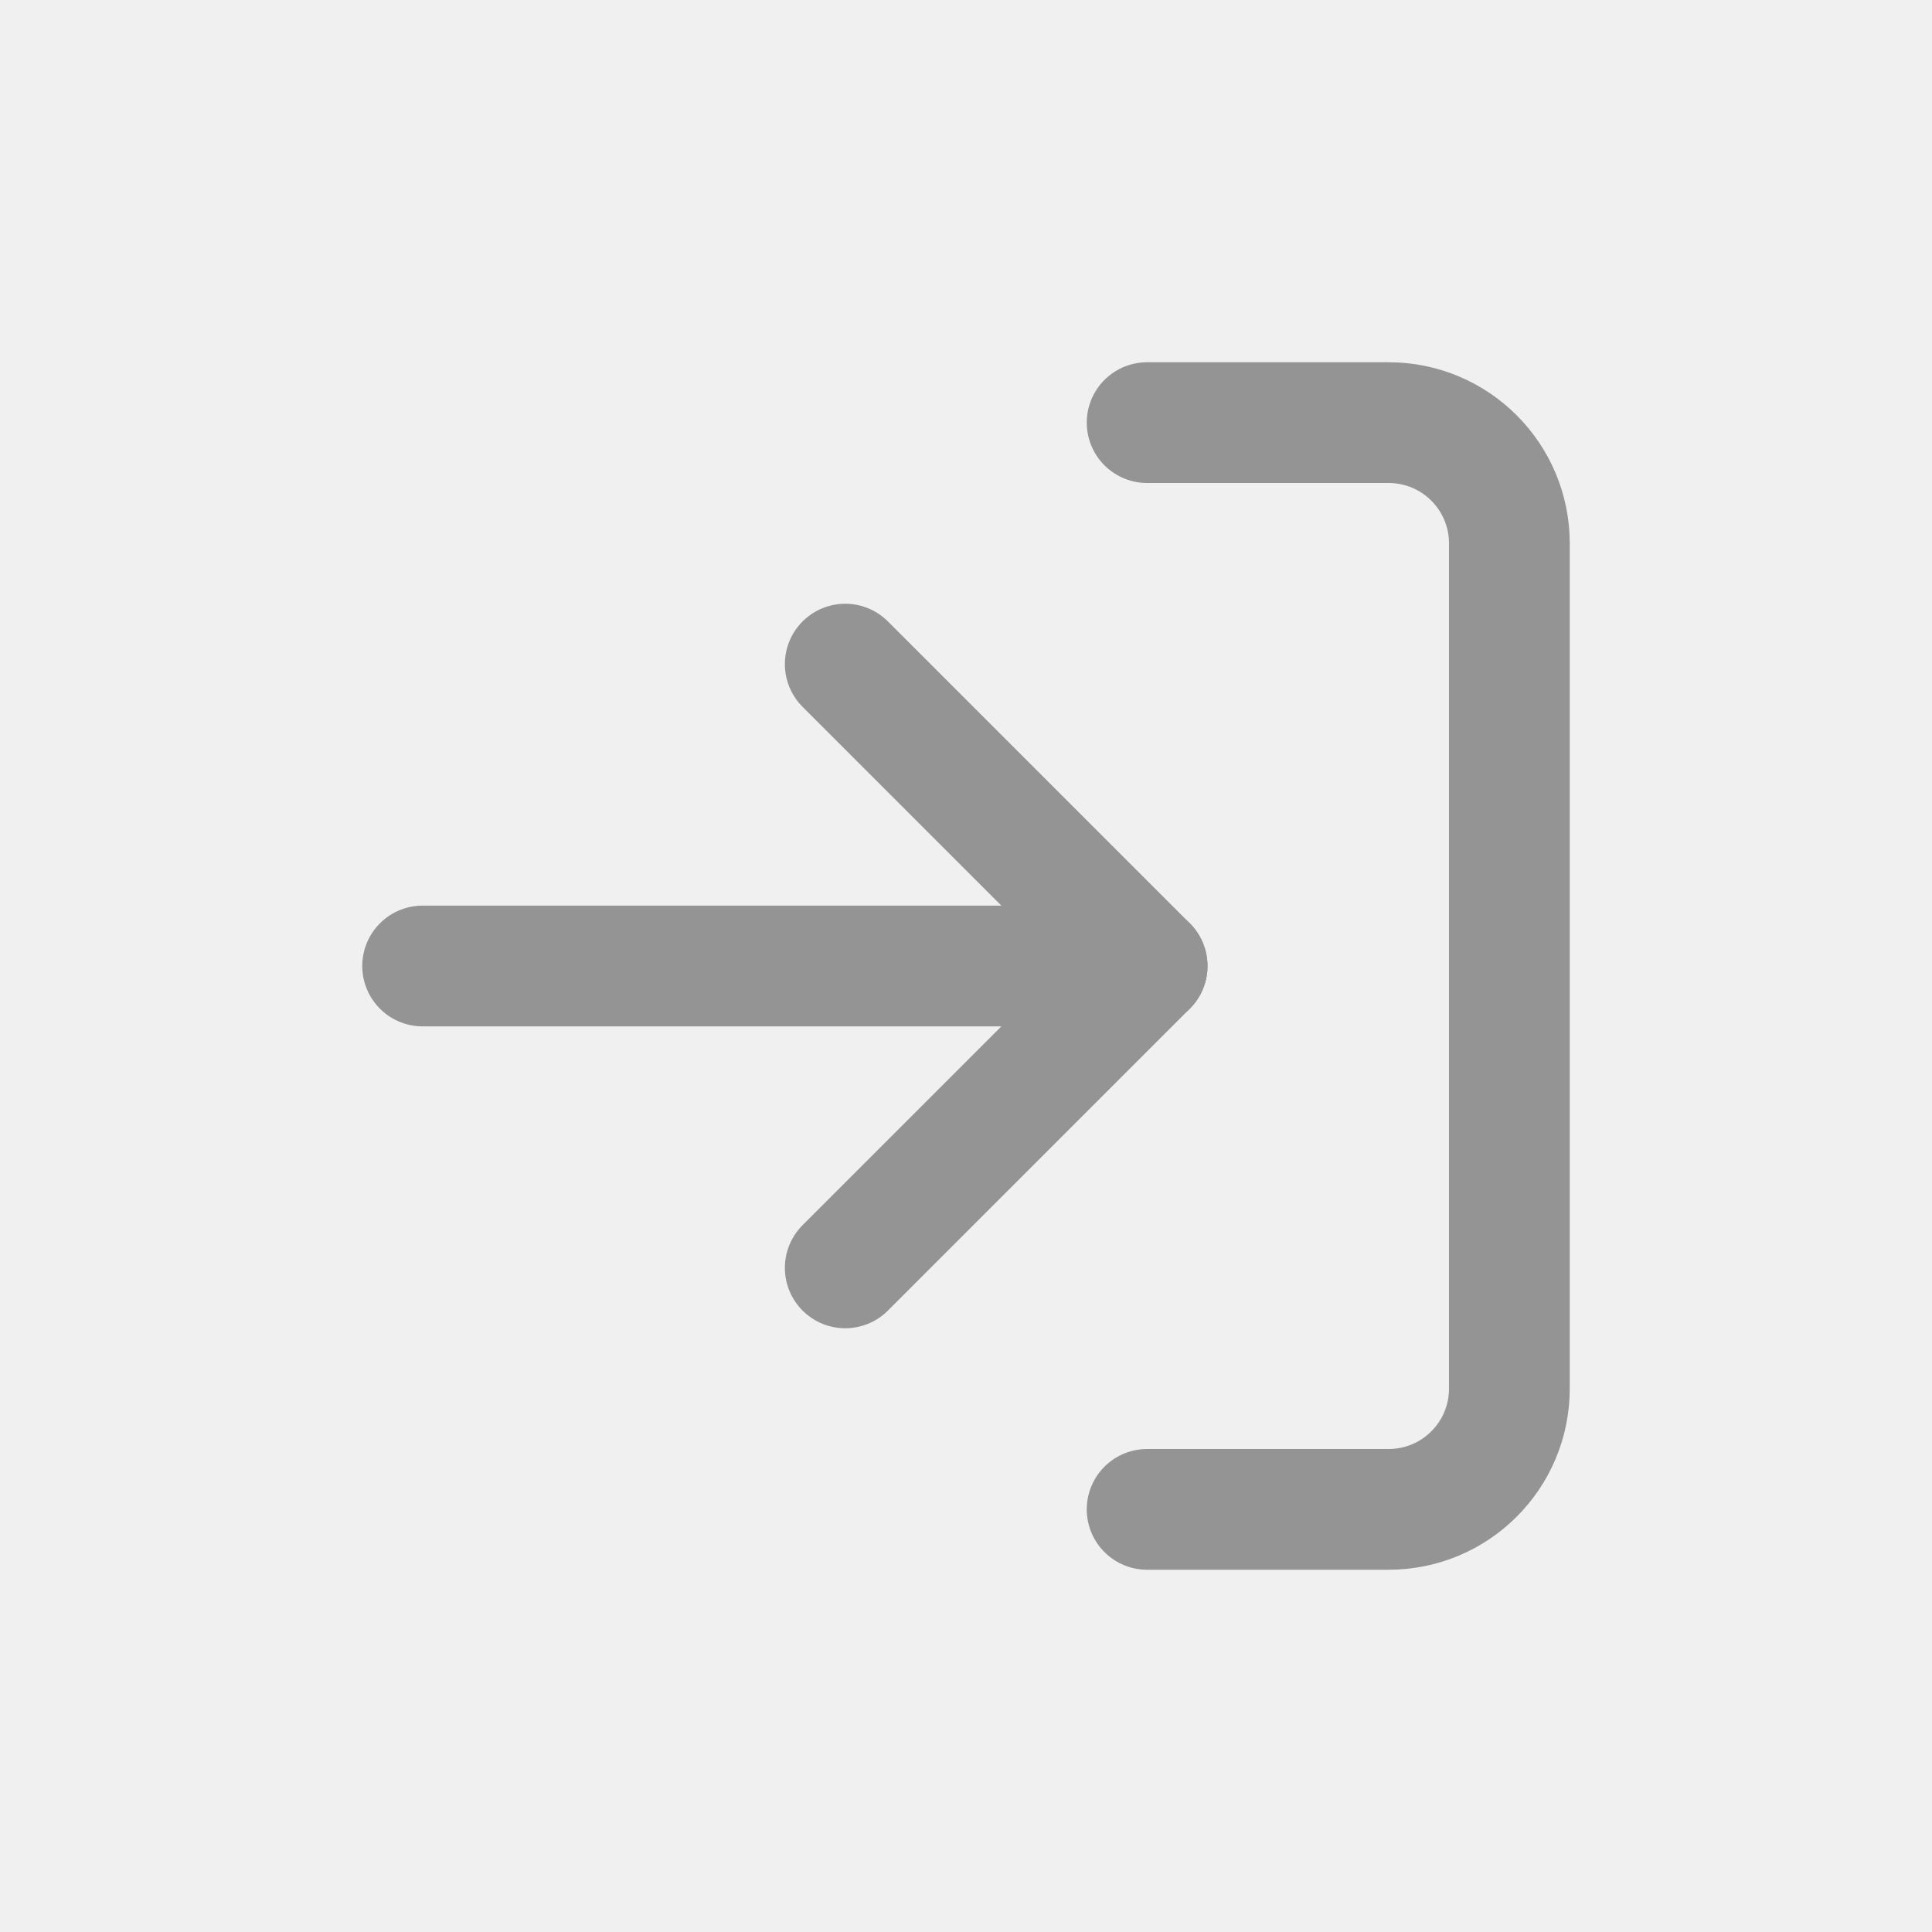
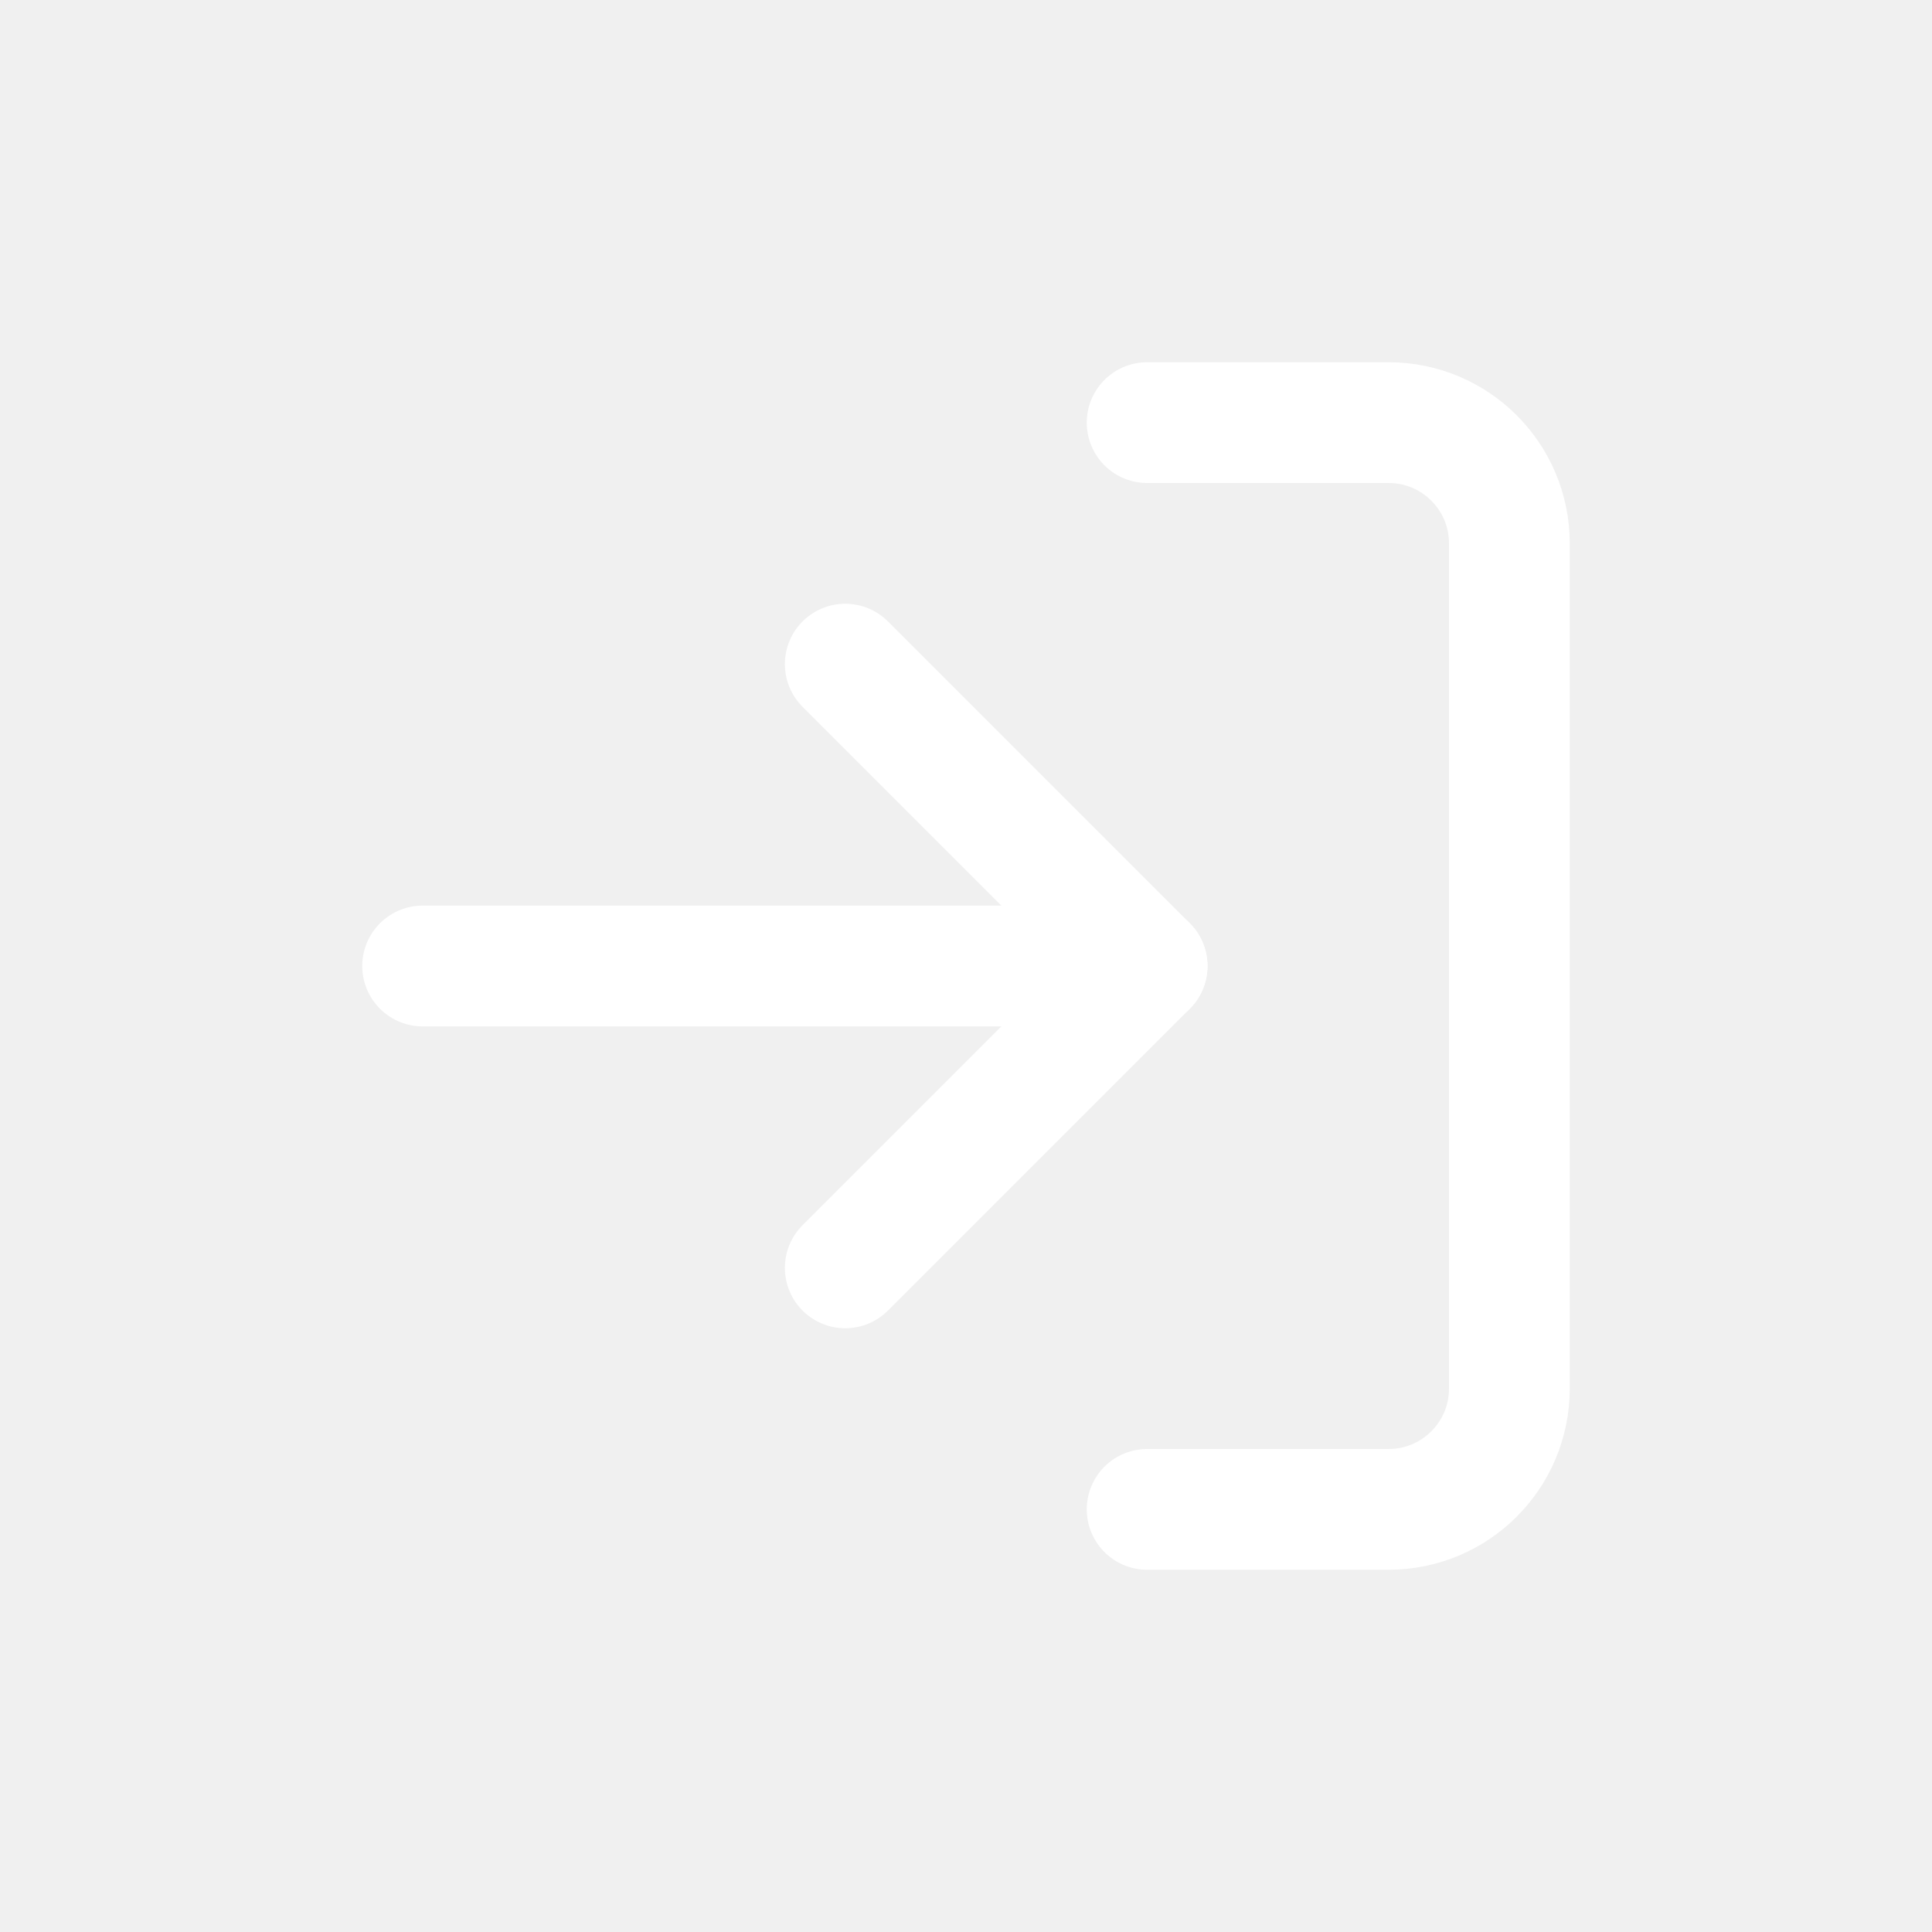
<svg xmlns="http://www.w3.org/2000/svg" data-name=".btn-login" width="32" height="32">
  <path data-name=".el-hoverzone" fill="none" d="M0 0h32v32H0z" />
-   <g data-name=".ic-log" fill="none" stroke="#949494" stroke-linecap="round" stroke-linejoin="round" stroke-width="2">
+   <g data-name=".ic-log" fill="none" stroke="#fff" stroke-linecap="round" stroke-linejoin="round" stroke-width="2">
    <path data-name="Контур 1340" d="M19 7h4a2 2 0 0 1 2 2v14a2 2 0 0 1-2 2h-4" />
    <path data-name="Контур 1341" d="M14 21l5-5-5-5" />
    <path data-name="Линия 56" d="M19 16H7" />
  </g>
</svg>
